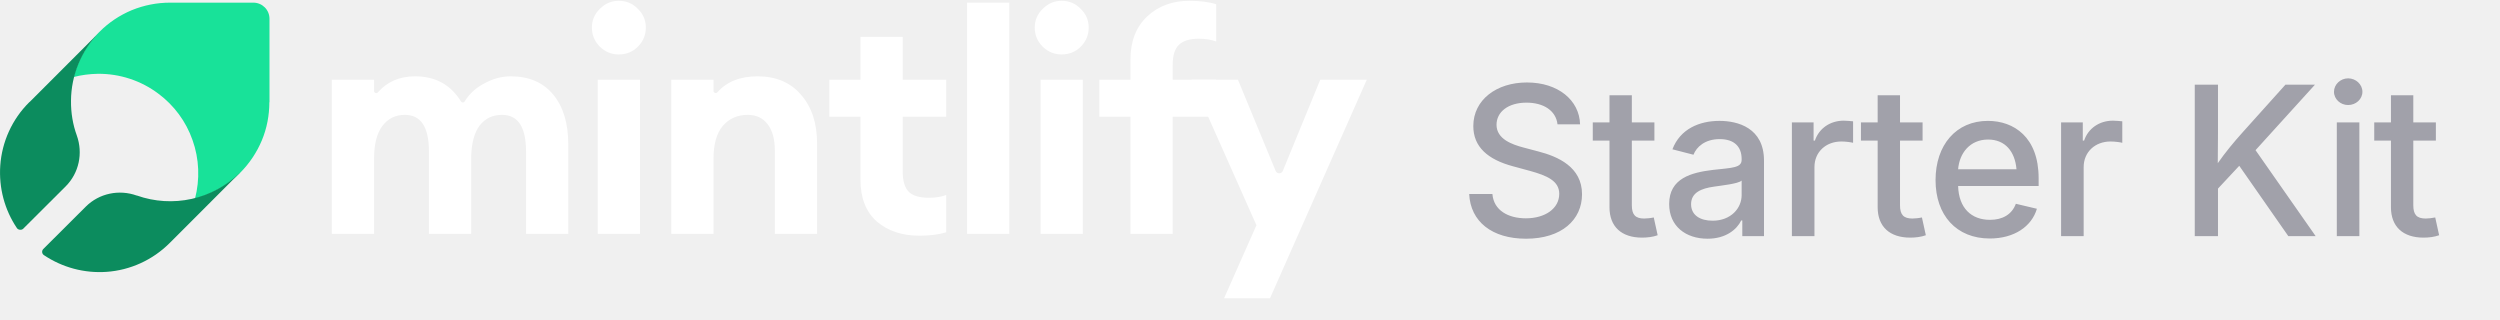
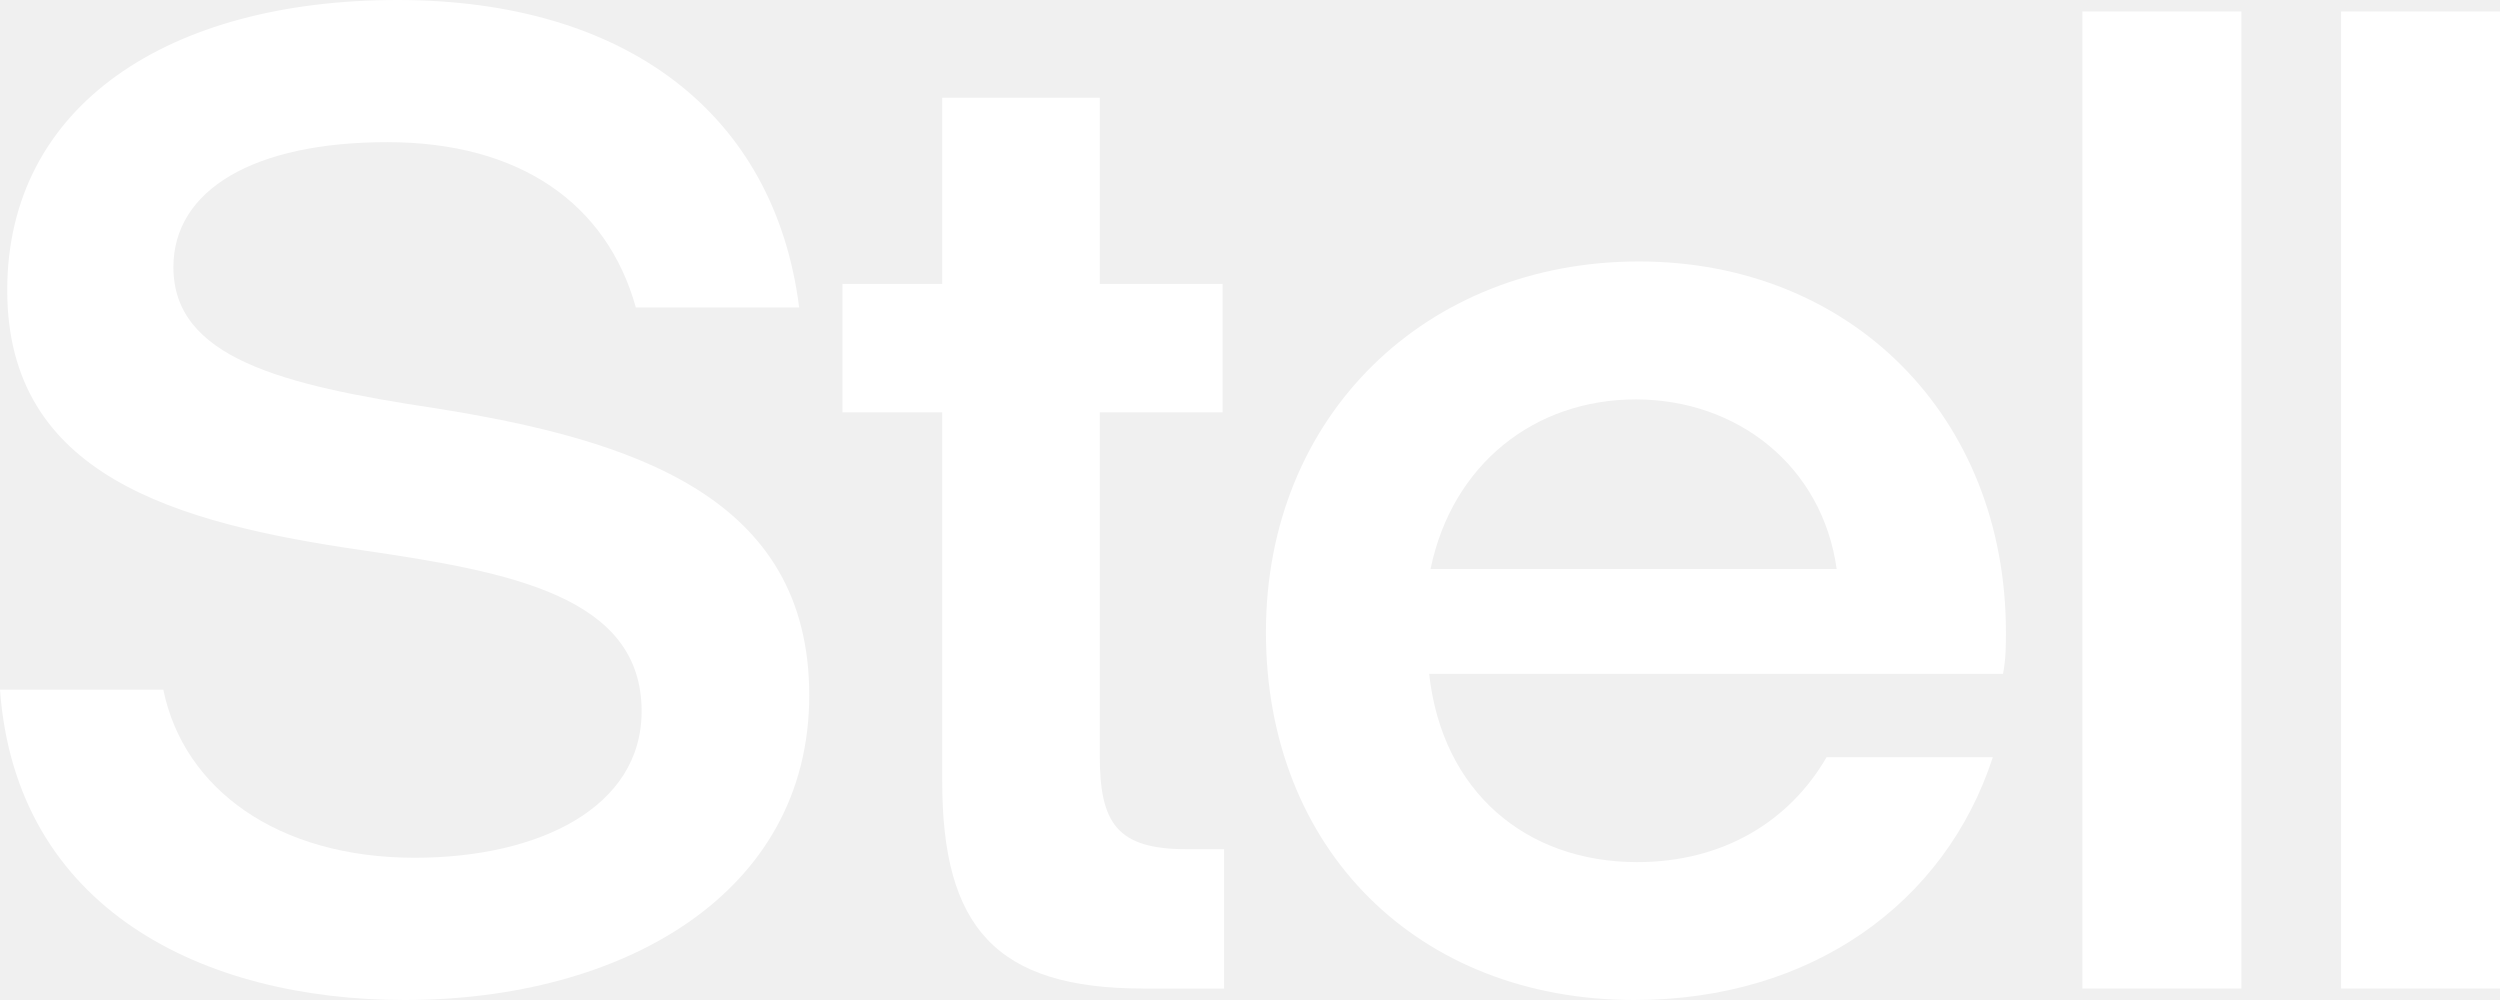
- <svg xmlns="http://www.w3.org/2000/svg" width="180" height="23" viewBox="0 0 180 23" fill="none">
-   <path d="M91.44 21.476H88.133L90.464 16.216L85.802 5.74H89.132L91.847 12.307C91.943 12.536 92.268 12.536 92.362 12.306L95.058 5.74H98.409L91.44 21.476Z" fill="white" />
-   <path d="M81.393 16.837V8.403H79.152V5.74H81.393V4.297C81.393 2.98 81.792 1.944 82.592 1.19C83.391 0.435 84.404 0.058 85.633 0.058C86.387 0.058 87.031 0.139 87.564 0.302V2.988C87.208 2.854 86.794 2.788 86.32 2.788C85.655 2.788 85.174 2.936 84.878 3.232C84.582 3.513 84.434 3.994 84.434 4.674V5.74H87.564V8.403H84.434V16.837H81.393Z" fill="white" />
-   <path d="M76.433 3.92C75.915 3.92 75.463 3.735 75.079 3.365C74.694 2.98 74.502 2.521 74.502 1.989C74.502 1.456 74.694 1.005 75.079 0.635C75.463 0.25 75.915 0.058 76.433 0.058C76.98 0.058 77.438 0.25 77.809 0.635C78.193 1.005 78.386 1.456 78.386 1.989C78.386 2.521 78.193 2.98 77.809 3.365C77.438 3.735 76.98 3.92 76.433 3.92ZM74.924 16.837V5.74H77.964V16.837H74.924Z" fill="white" />
-   <path d="M69.628 16.837V0.191H72.669V16.837H69.628Z" fill="white" />
-   <path d="M66.194 16.97C64.951 16.97 63.93 16.63 63.131 15.949C62.347 15.254 61.955 14.255 61.955 12.953V8.403H59.713V5.74H61.955V2.655H64.995V5.74H68.125V8.403H64.995V12.354C64.995 13.034 65.143 13.523 65.439 13.819C65.735 14.1 66.216 14.24 66.882 14.24C67.355 14.24 67.769 14.174 68.125 14.04V16.726C67.592 16.889 66.948 16.97 66.194 16.97Z" fill="white" />
-   <path d="M48.332 16.837V5.74H51.373V6.551C51.373 6.688 51.559 6.748 51.65 6.646C52.328 5.879 53.293 5.495 54.546 5.495C55.878 5.495 56.921 5.939 57.676 6.827C58.445 7.7 58.83 8.869 58.83 10.334V16.837H55.789V10.844C55.789 10.03 55.619 9.402 55.279 8.958C54.939 8.499 54.458 8.27 53.836 8.27C53.096 8.27 52.497 8.536 52.038 9.069C51.594 9.601 51.373 10.386 51.373 11.421V16.837H48.332Z" fill="white" />
-   <path d="M44.547 3.92C44.029 3.92 43.578 3.735 43.193 3.365C42.809 2.98 42.616 2.521 42.616 1.989C42.616 1.456 42.809 1.005 43.193 0.635C43.578 0.25 44.029 0.058 44.547 0.058C45.095 0.058 45.553 0.25 45.923 0.635C46.308 1.005 46.5 1.456 46.5 1.989C46.5 2.521 46.308 2.98 45.923 3.365C45.553 3.735 45.095 3.92 44.547 3.92ZM43.038 16.837V5.74H46.079V16.837H43.038Z" fill="white" />
-   <path d="M37.875 16.837V10.911C37.875 9.15 37.298 8.27 36.144 8.27C35.478 8.27 34.945 8.521 34.546 9.024C34.161 9.527 33.954 10.275 33.924 11.266V16.837H30.884V10.911C30.884 9.15 30.306 8.27 29.152 8.27C28.472 8.27 27.932 8.536 27.532 9.069C27.133 9.601 26.933 10.386 26.933 11.421V16.837H23.892V5.74H26.933V6.559C26.933 6.695 27.116 6.755 27.206 6.652C27.878 5.881 28.771 5.495 29.885 5.495C31.349 5.495 32.452 6.1 33.193 7.309C33.252 7.404 33.395 7.403 33.454 7.307C33.774 6.78 34.219 6.361 34.79 6.05C35.441 5.68 36.099 5.495 36.765 5.495C38.082 5.495 39.103 5.932 39.828 6.805C40.553 7.678 40.916 8.876 40.916 10.4V16.837H37.875Z" fill="white" />
-   <path d="M19.403 7.362V1.35C19.403 0.705 18.879 0.191 18.244 0.191H12.235C11.291 0.191 10.357 0.378 9.487 0.733C8.618 1.098 7.824 1.621 7.16 2.295L7.114 2.341C6.235 3.23 5.609 4.333 5.291 5.548C5.861 5.399 6.45 5.324 7.039 5.314C8.609 5.296 10.151 5.801 11.403 6.745C12.534 7.586 13.394 8.746 13.861 10.083C14.347 11.438 14.403 12.916 14.039 14.309C15.244 13.991 16.356 13.364 17.244 12.486L17.291 12.439C17.954 11.775 18.487 10.98 18.851 10.111C19.216 9.241 19.393 8.306 19.393 7.362H19.403Z" fill="#18E299" />
-   <path d="M5.112 7.26C5.121 5.416 5.857 3.646 7.151 2.324L2.151 7.326C2.133 7.344 2.114 7.354 2.095 7.372C0.876 8.583 0.14 10.204 0.019 11.918C-0.092 13.52 0.327 15.103 1.22 16.426C1.306 16.552 1.537 16.593 1.667 16.472L4.73 13.417C5.689 12.458 5.987 11.033 5.531 9.757C5.242 8.965 5.103 8.117 5.112 7.26Z" fill="#0C8C5E" />
-   <path d="M17.262 12.44C16.303 13.38 15.102 14.032 13.799 14.321C12.486 14.61 11.127 14.526 9.861 14.079C9.861 14.079 9.851 14.079 9.842 14.079C8.567 13.622 7.142 13.921 6.183 14.871L3.12 17.926C2.99 18.056 3.009 18.27 3.167 18.373C4.489 19.258 6.072 19.686 7.673 19.574C9.386 19.453 10.997 18.717 12.216 17.497L12.263 17.451L17.262 12.449V12.44Z" fill="#0C8C5E" />
-   <text x="105" y="17" font-family="Inter, ui-sans-serif, system-ui, -apple-system, sans-serif" font-size="15" font-weight="500" fill="#A1A1AA" letter-spacing="-0.01em">Starter Kit</text>
+ <svg xmlns="http://www.w3.org/2000/svg" width="280" height="112" viewBox="0 0 280 112" fill="none">
+   <g clip-path="url(#clip0_33_10644)">
+     <path d="M71.215 34.434C67.974 22.847 58.269 15.922 43.374 15.922C28.479 15.922 19.42 21.236 19.42 29.926C19.42 40.064 31.556 43.124 48.554 45.694C71.052 49.234 90.635 55.67 90.635 77.883C90.635 100.097 69.759 112 45.313 112C22.825 112 1.784 101.862 0 77.24H18.291C20.558 88.347 31.074 96.069 46.451 96.069C60.372 96.069 71.862 90.438 71.862 79.657C71.862 66.785 57.131 64.043 40.624 61.635C19.584 58.575 0.81 53.262 0.81 32.506C0.81 11.749 18.937 0 44.512 0C70.087 0 86.757 12.709 89.506 34.434H71.215Z" fill="white" />
+     <path d="M128.028 110.715C111.521 110.715 105.53 103.799 105.53 87.542V46.183H94.359V31.8H105.53V10.944H123.175V31.8H136.932V46.183H123.175V84.645C123.175 92.212 125.114 95.109 132.889 95.109H137.096V110.724H128.028V110.715Z" fill="white" />
+     <path d="M160.066 75.475C161.523 88.673 170.91 96.557 183.374 96.557C192.924 96.557 200.372 92.05 204.578 84.808H223.197C217.853 101.219 202.803 112 183.055 112C158.773 112 141.784 95.1 141.784 70.805C141.784 46.509 159.748 29.283 183.547 29.283C207.346 29.283 224.663 46.663 224.663 70.805C224.663 72.253 224.663 73.864 224.335 75.475H160.075H160.066ZM205.707 63.726C204.087 52.139 194.536 44.735 183.21 44.735C171.884 44.735 162.652 51.977 160.221 63.726H205.707Z" fill="white" />
+     <path d="M233.23 110.714V1.285H251.039V110.714H233.23Z" fill="white" />
+     <path d="M262.201 110.714V1.285H280.009V110.714H262.201Z" fill="white" />
+   </g>
+   <defs>
+     <clipPath id="clip0_33_10644">
+       <rect width="280" height="112" fill="white" />
+     </clipPath>
+   </defs>
</svg>
